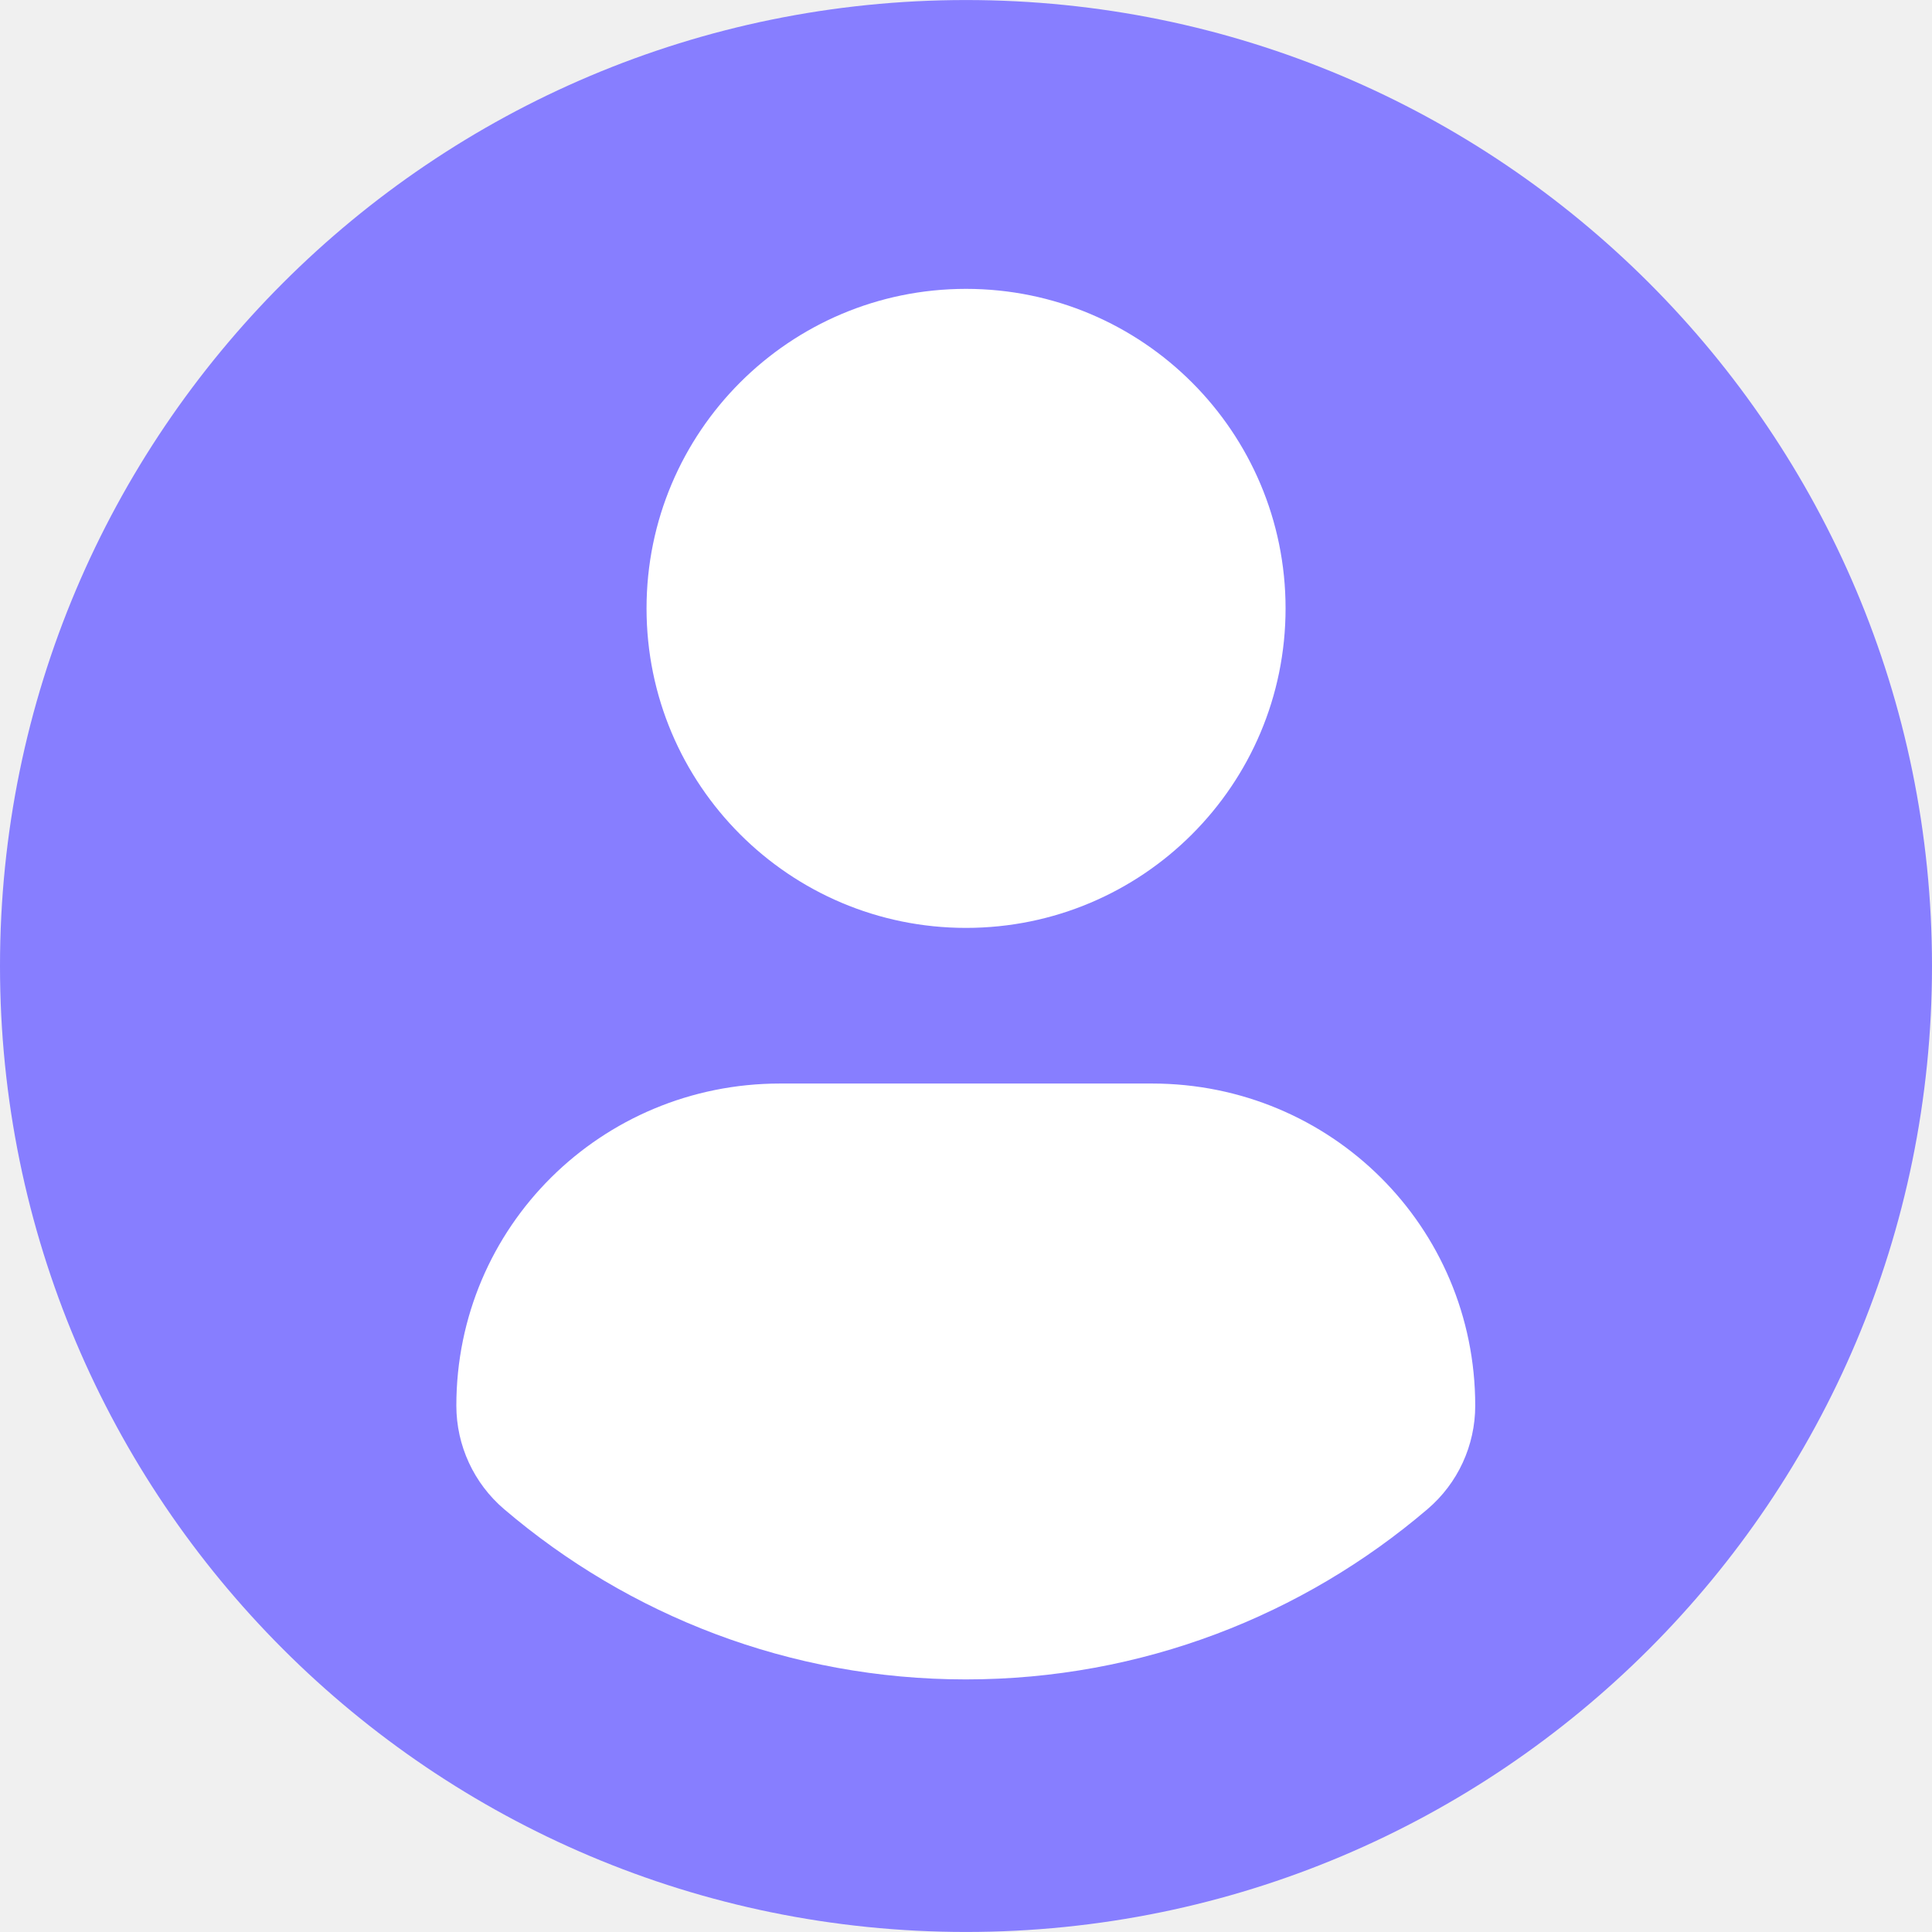
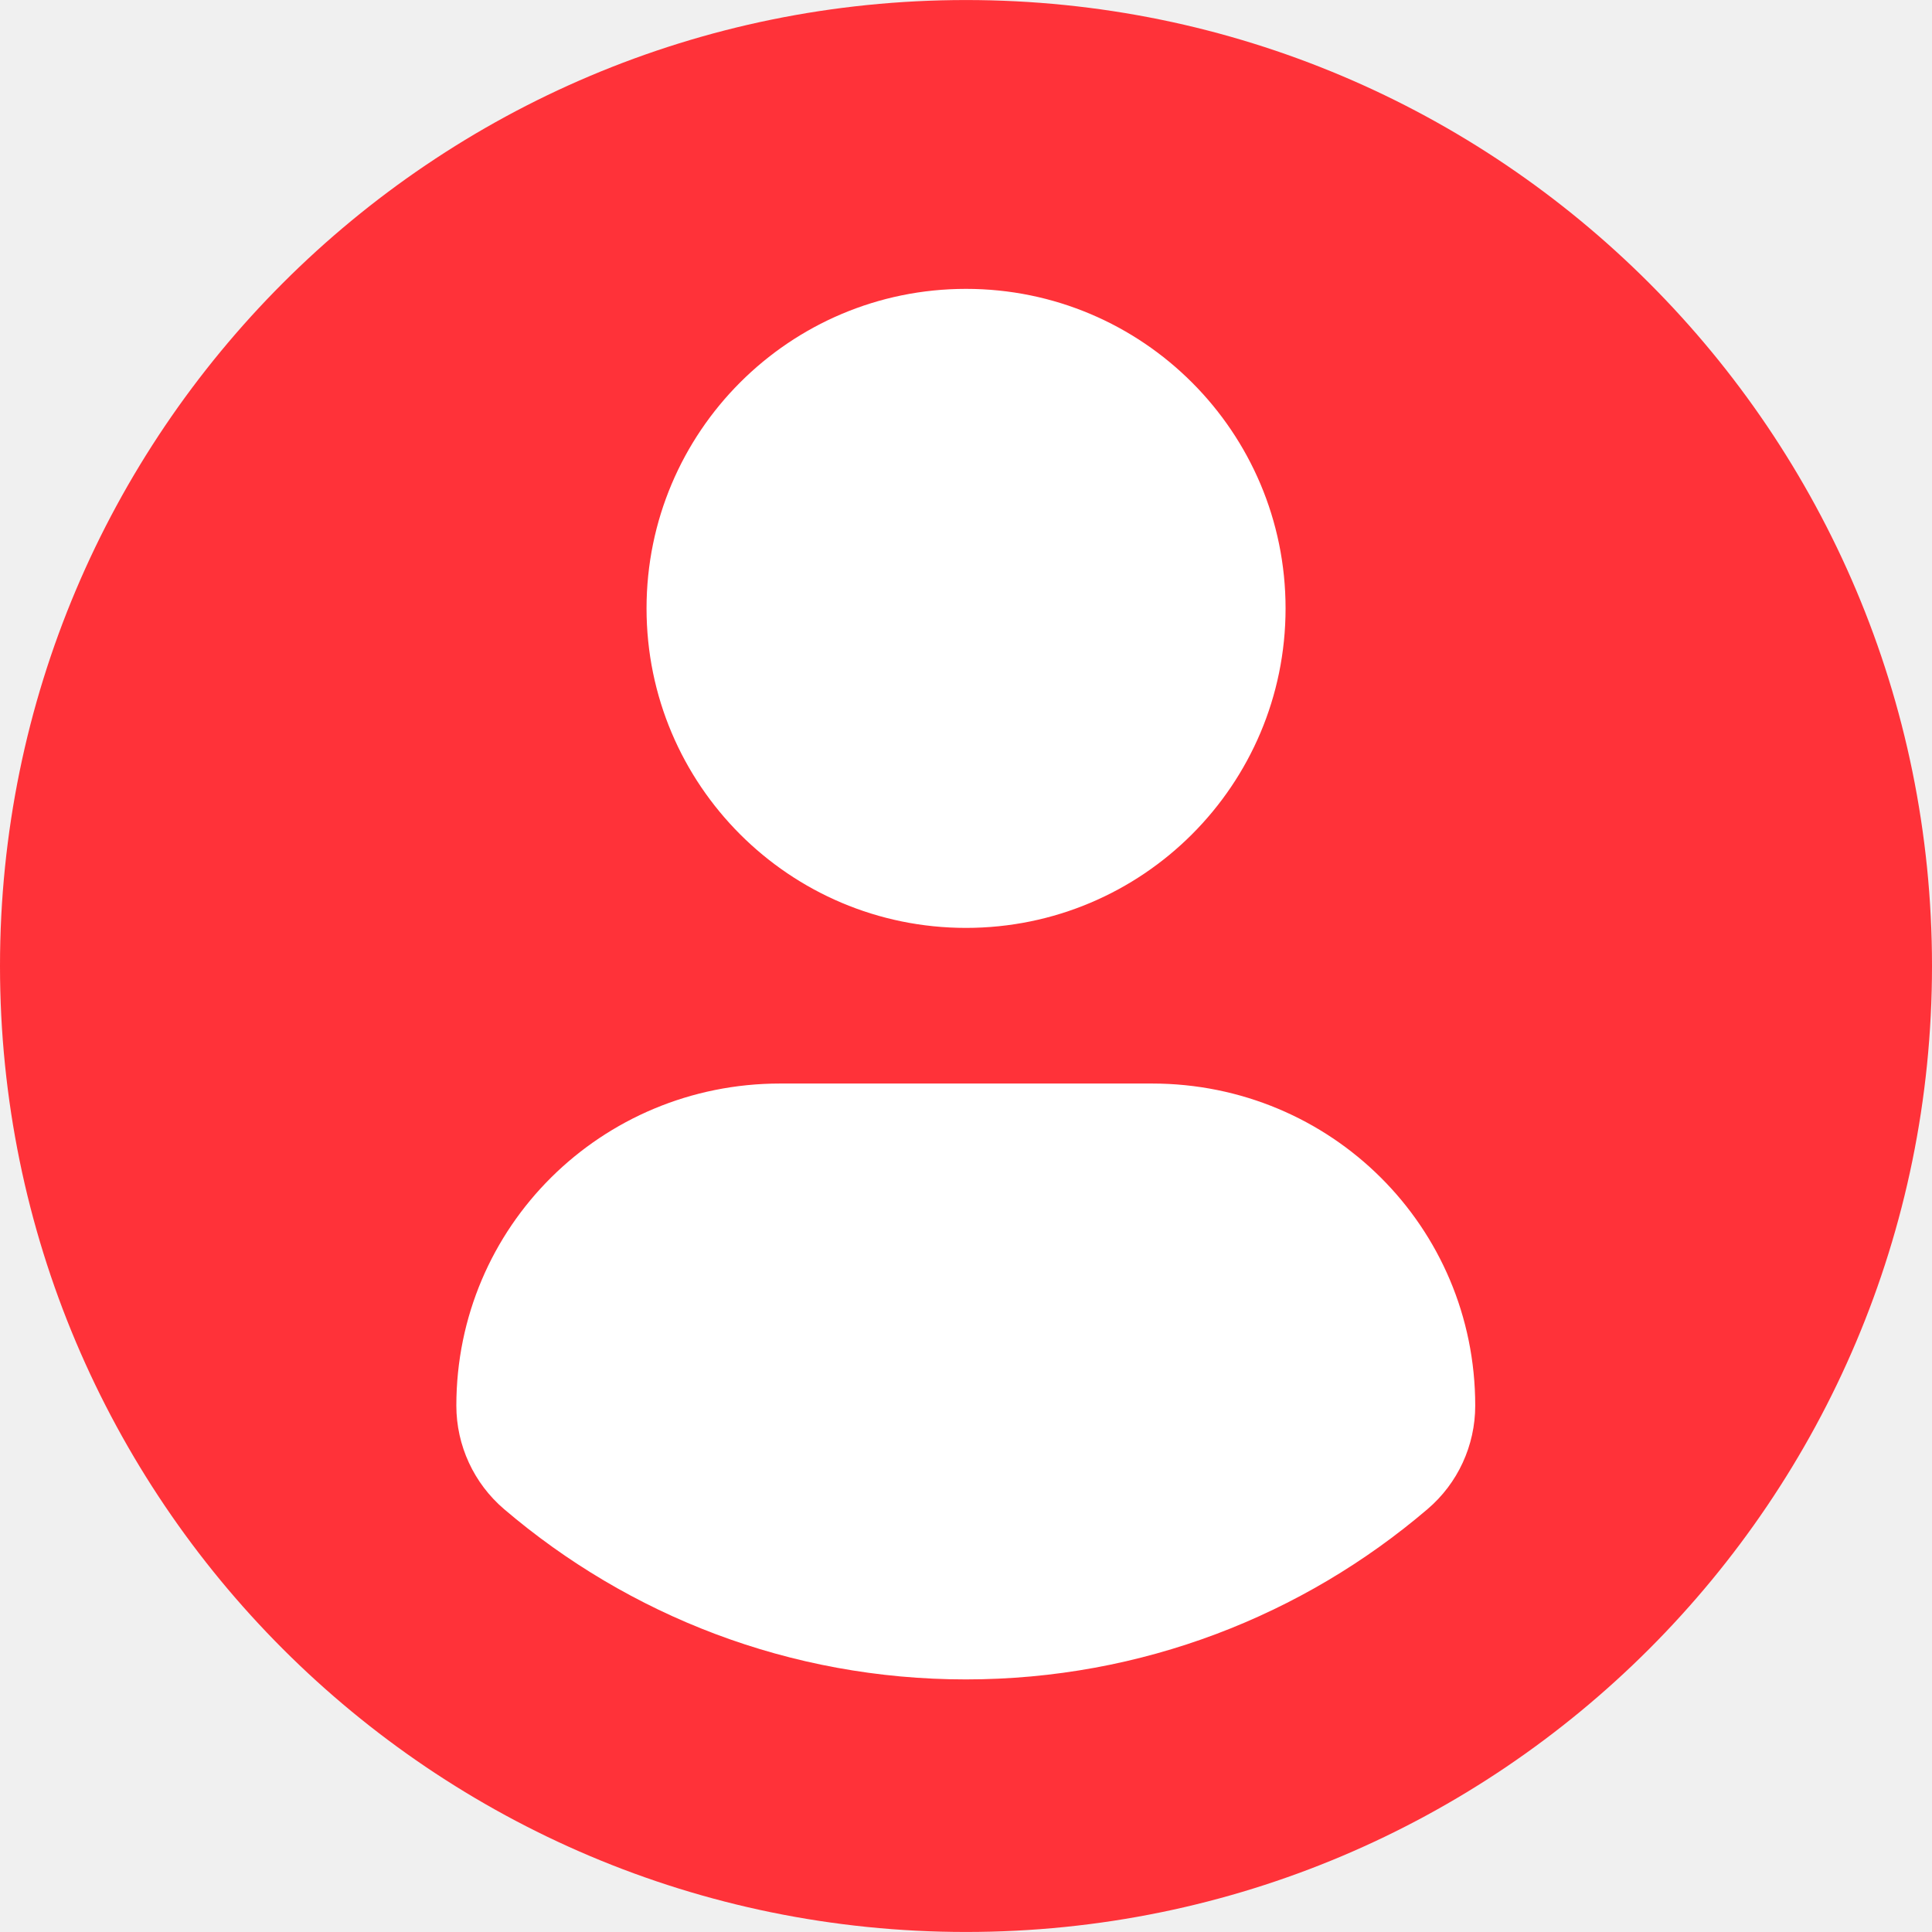
<svg xmlns="http://www.w3.org/2000/svg" width="54" height="54" viewBox="0 0 54 54" fill="none">
  <g clip-path="url(#clip0_1574_2829)">
    <ellipse cx="27.034" cy="26.966" rx="26.494" ry="25.954" fill="white" />
-     <path d="M27 0.001C12.09 0.001 0 12.089 0 27C0 41.912 12.089 53.999 27 53.999C41.913 53.999 54 41.912 54 27C54 12.089 41.913 0.001 27 0.001ZM27 8.074C31.934 8.074 35.932 12.073 35.932 17.005C35.932 21.937 31.934 25.935 27 25.935C22.069 25.935 18.071 21.937 18.071 17.005C18.071 12.073 22.069 8.074 27 8.074ZM26.994 46.94C22.073 46.94 17.567 45.148 14.091 42.182C13.244 41.46 12.755 40.401 12.755 39.289C12.755 34.288 16.803 30.285 21.805 30.285H32.197C37.201 30.285 41.233 34.288 41.233 39.289C41.233 40.402 40.747 41.459 39.899 42.181C36.424 45.148 31.916 46.94 26.994 46.94Z" fill="#877EFF" />
+     <path d="M27 0.001C12.09 0.001 0 12.089 0 27C0 41.912 12.089 53.999 27 53.999C41.913 53.999 54 41.912 54 27C54 12.089 41.913 0.001 27 0.001ZM27 8.074C31.934 8.074 35.932 12.073 35.932 17.005C35.932 21.937 31.934 25.935 27 25.935C22.069 25.935 18.071 21.937 18.071 17.005C18.071 12.073 22.069 8.074 27 8.074ZM26.994 46.94C22.073 46.94 17.567 45.148 14.091 42.182C13.244 41.46 12.755 40.401 12.755 39.289C12.755 34.288 16.803 30.285 21.805 30.285H32.197C37.201 30.285 41.233 34.288 41.233 39.289C41.233 40.402 40.747 41.459 39.899 42.181C36.424 45.148 31.916 46.94 26.994 46.94Z" fill="#FF3239" />
  </g>
  <defs>
    <clipPath id="clip0_1574_2829">
      <rect width="54" height="54" fill="white" />
    </clipPath>
  </defs>
</svg>
